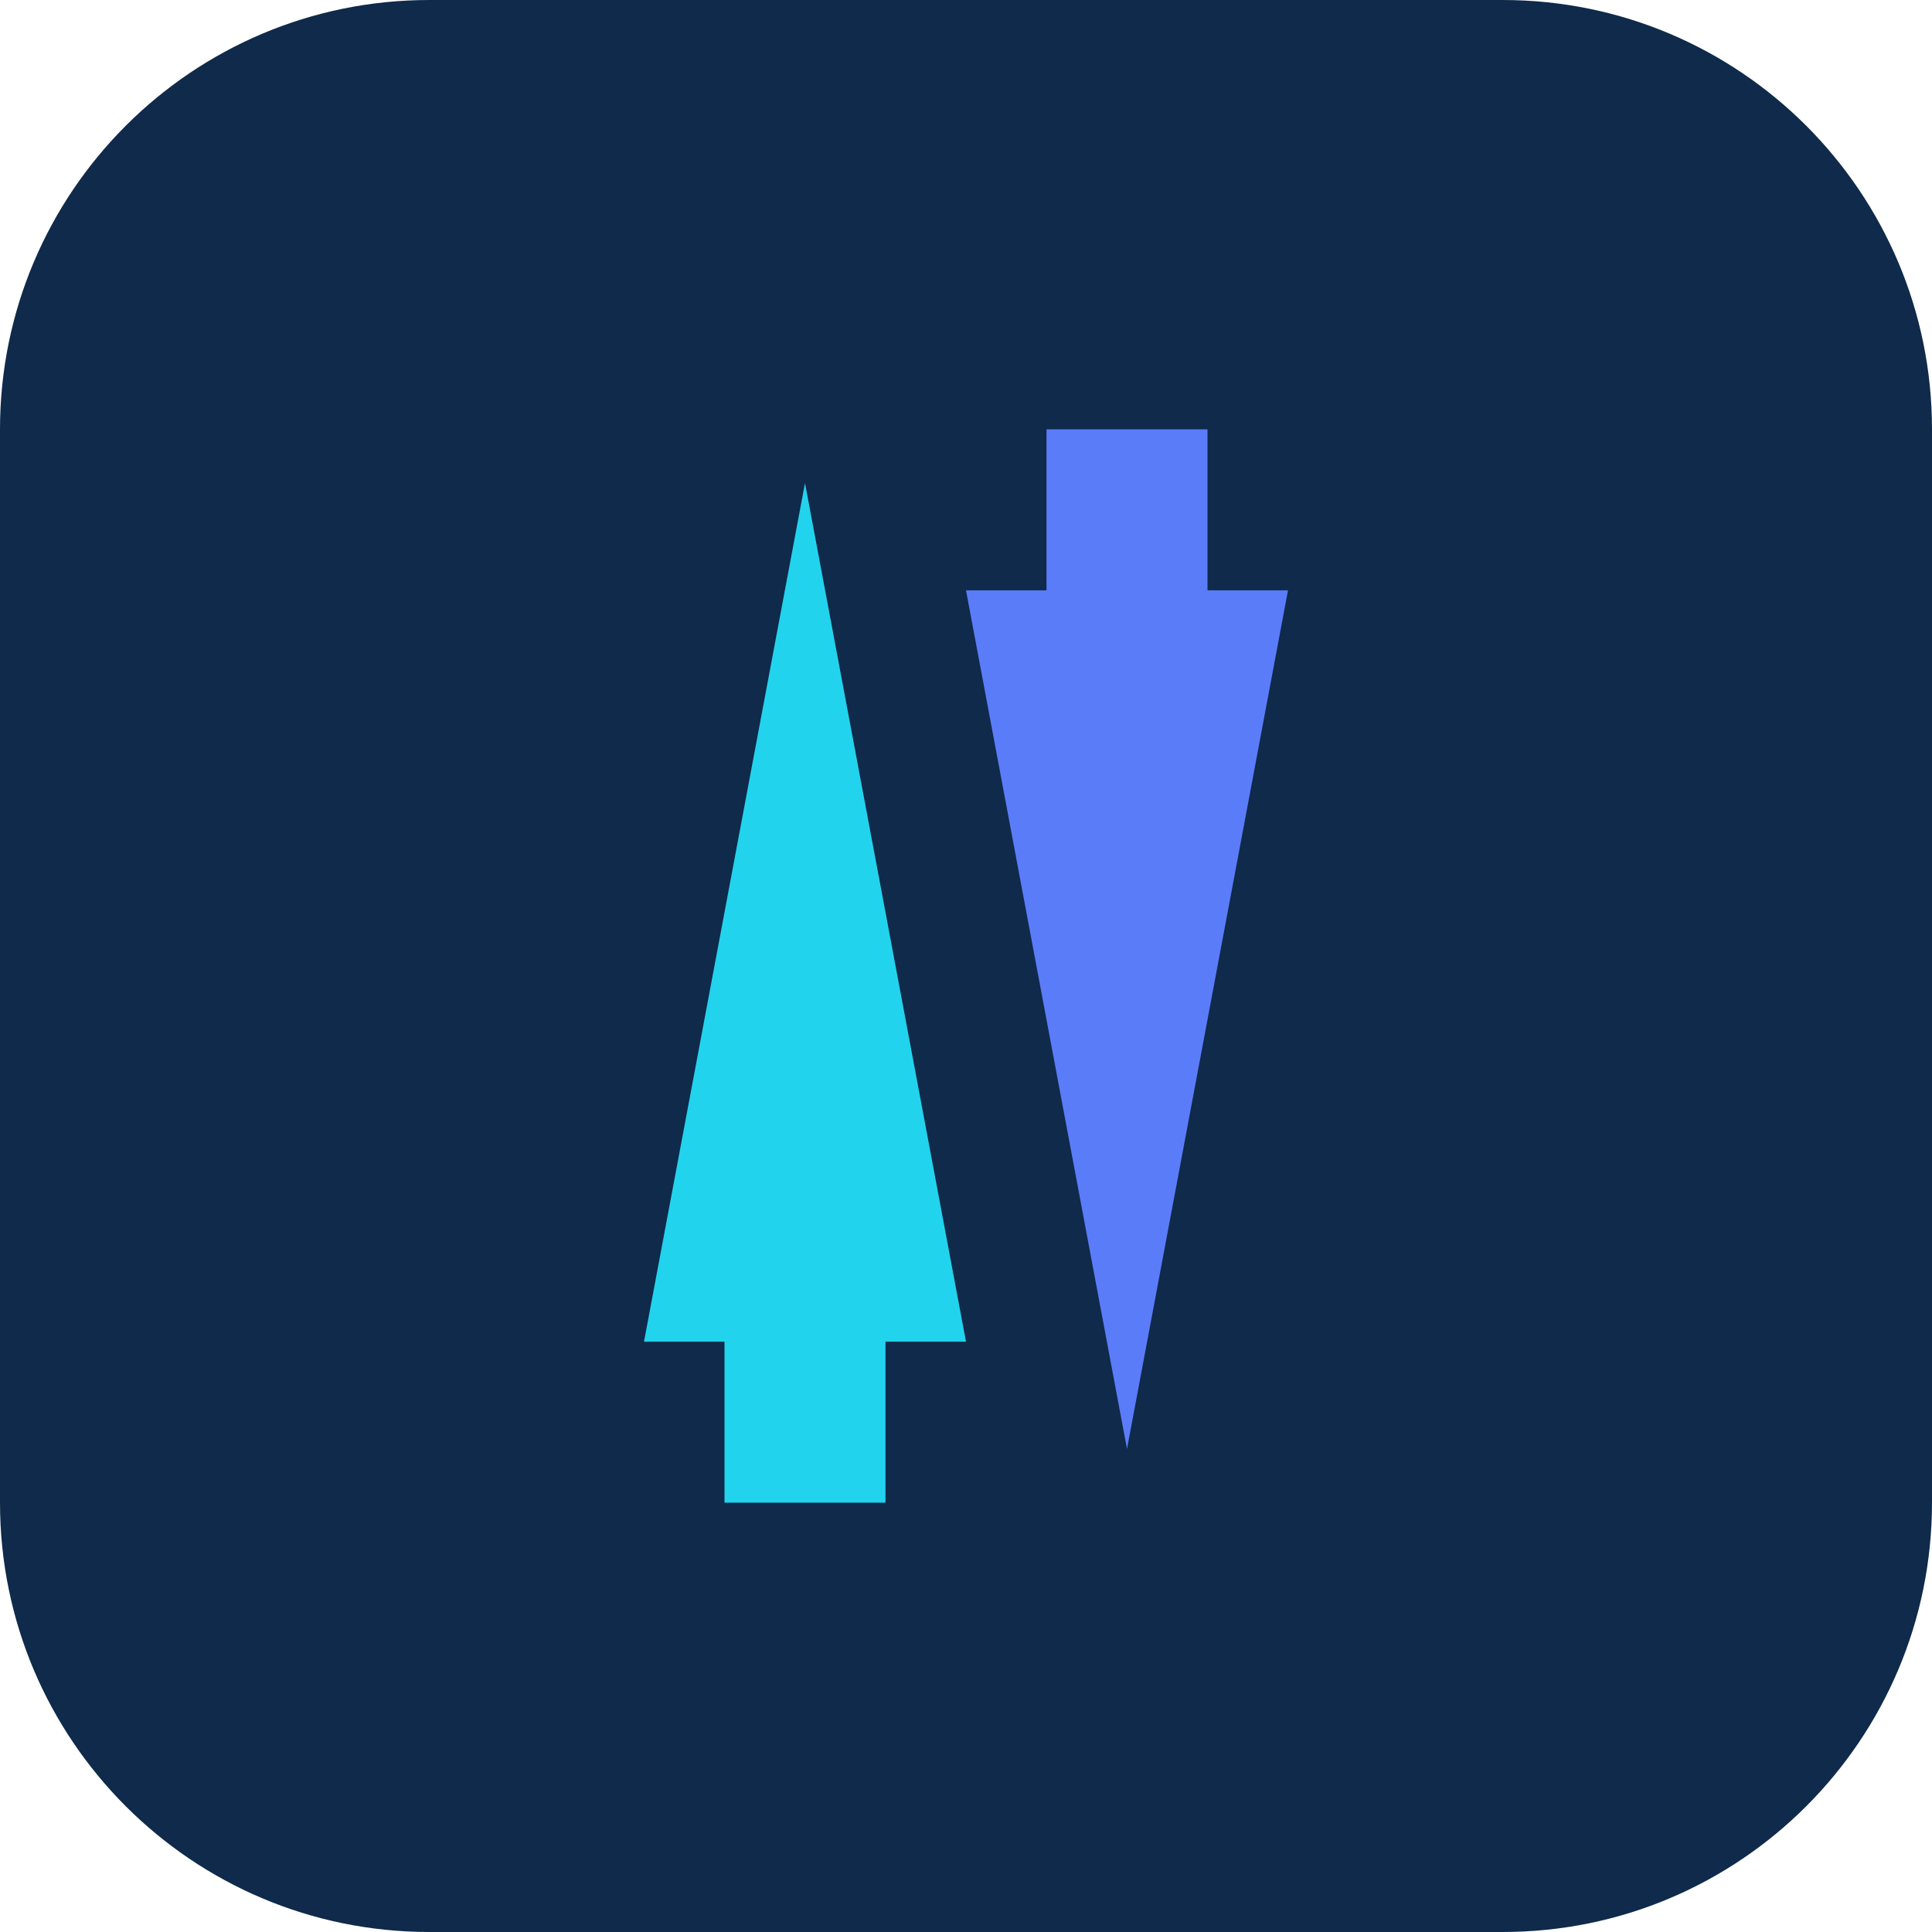
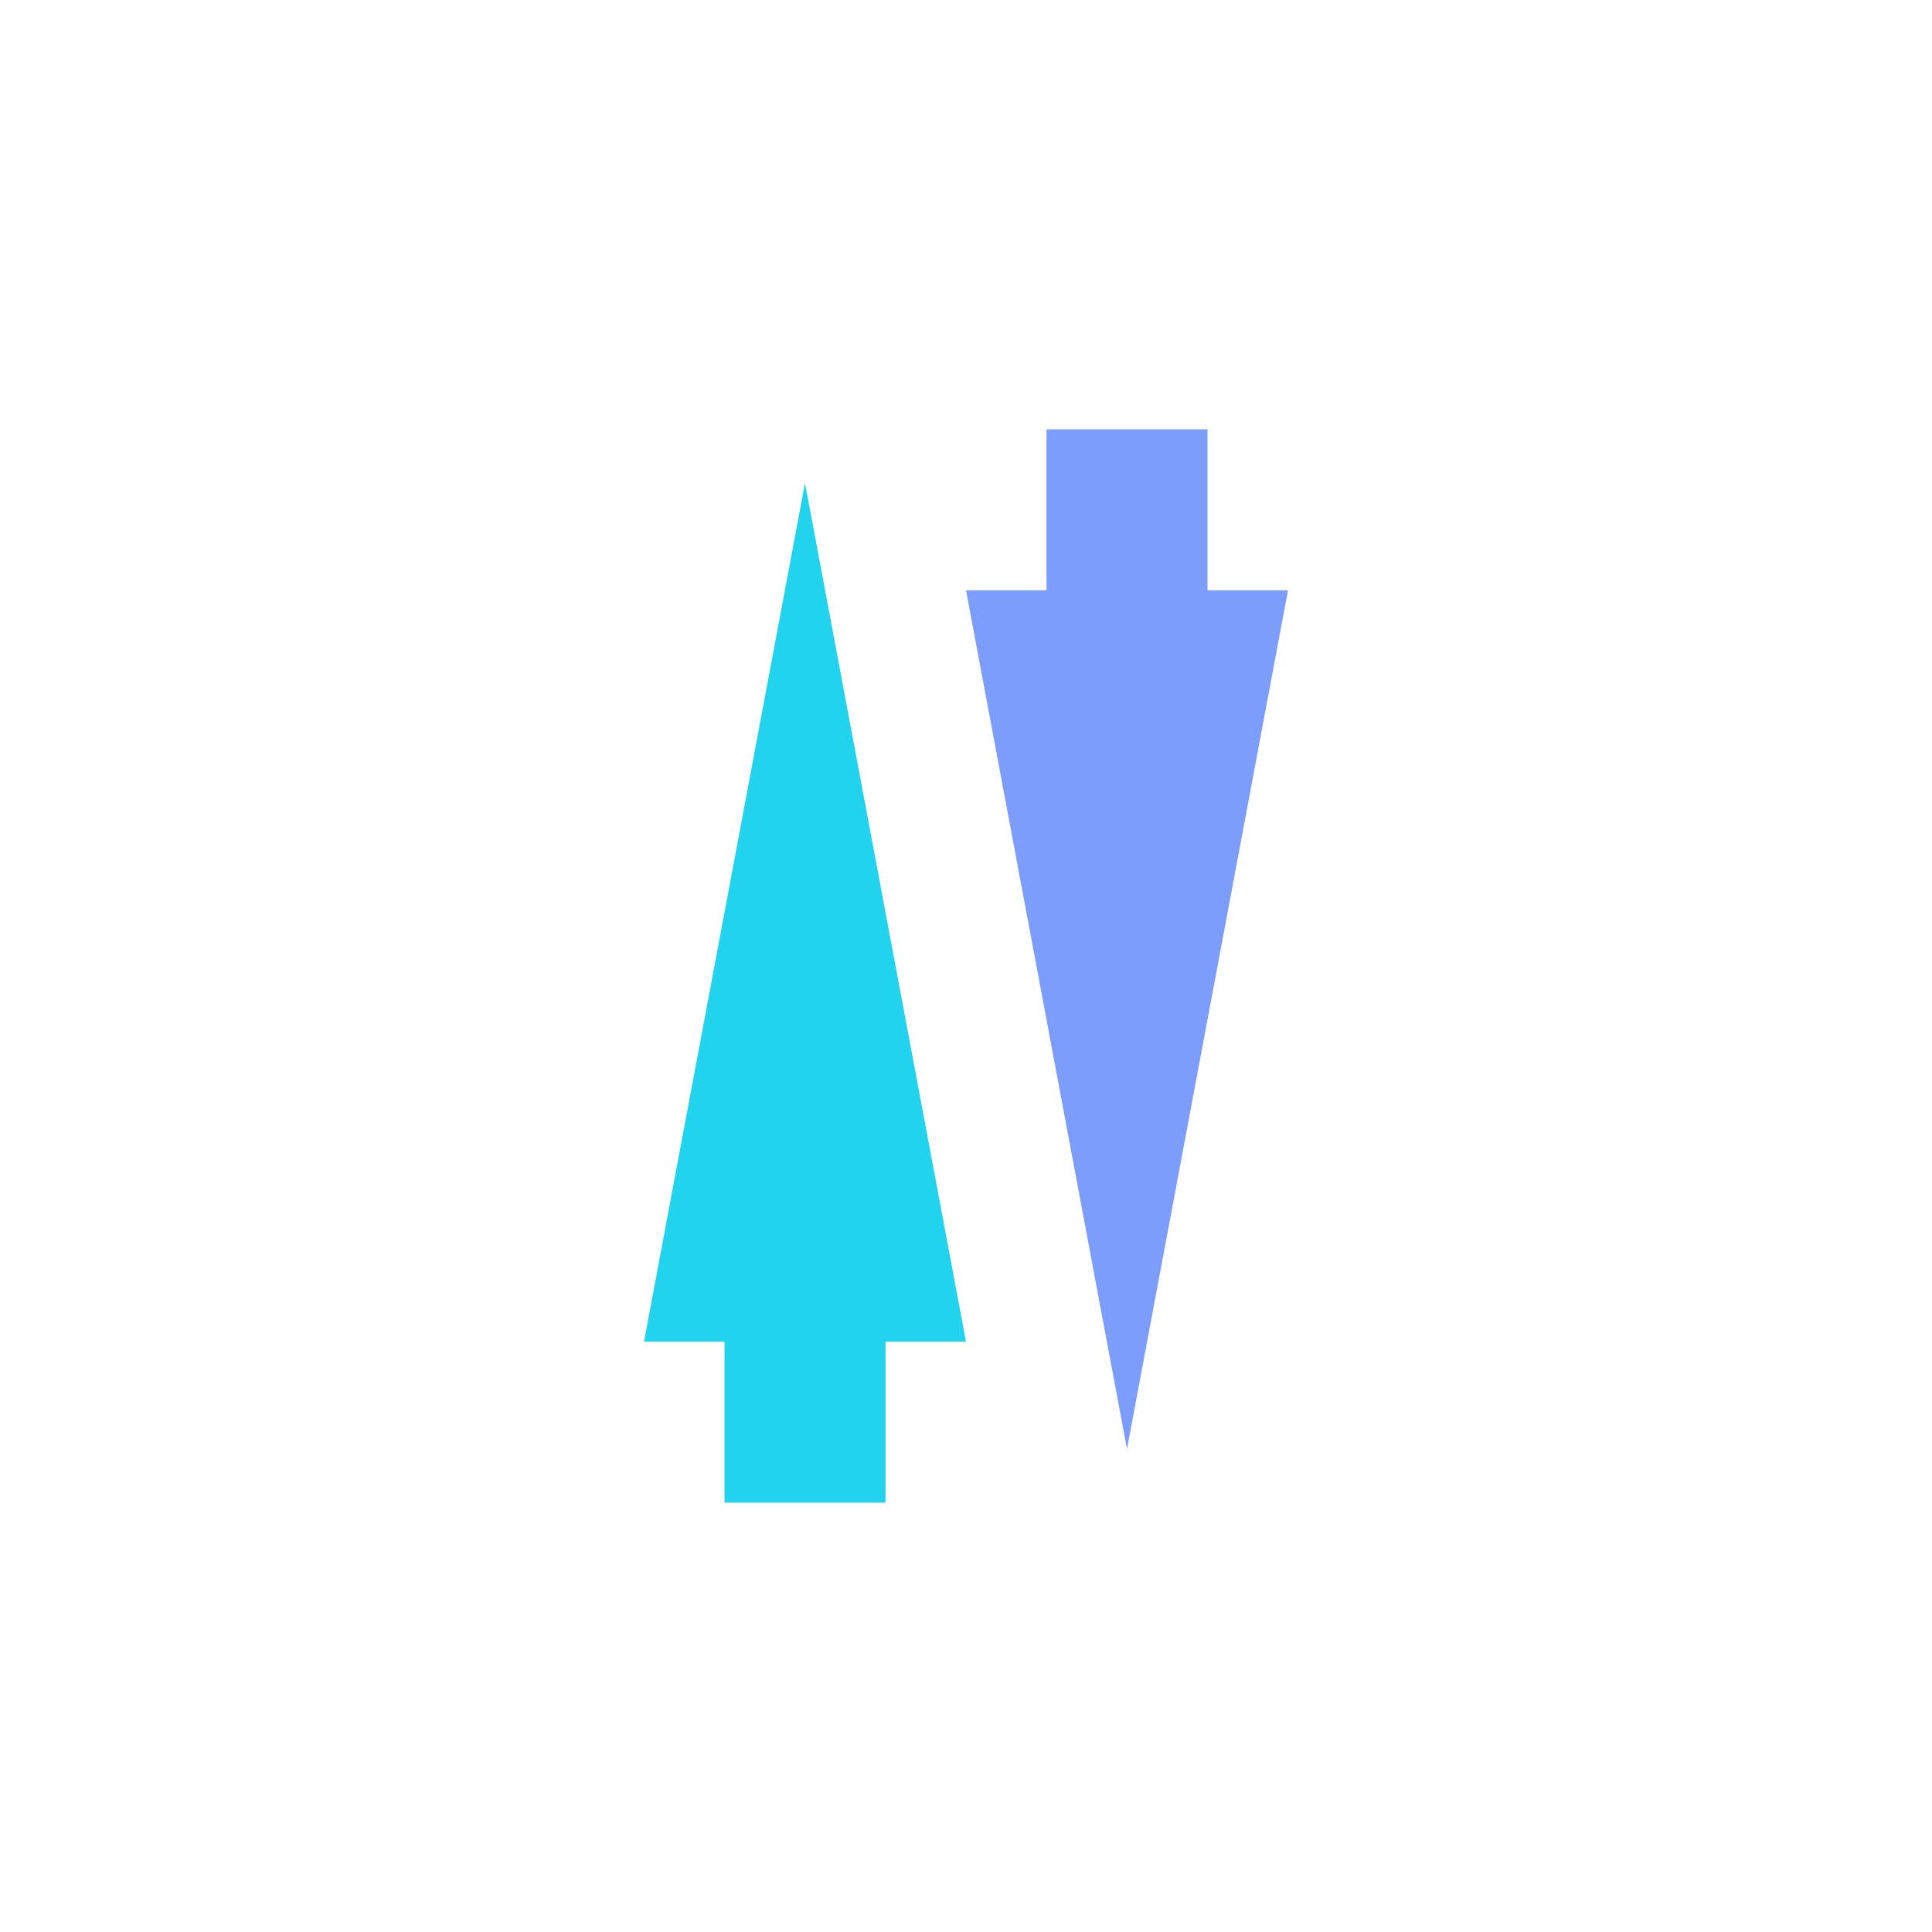
<svg xmlns="http://www.w3.org/2000/svg" viewBox="0 0 72 72">
-   <rect width="72" height="72" rx="16" fill="#0f2a4a" />
  <path d="M24 50 L30 18 L36 50 L33 50 L33 56 L27 56 L27 50 Z" fill="#22d3ee" />
-   <path d="M36 22 L42 54 L48 22 L45 22 L45 16 L39 16 L39 22 Z" fill="#5b7cf9" />
+   <path d="M36 22 L42 54 L48 22 L45 22 L45 16 L39 16 L39 22 Z" fill="#7c9dfc" />
</svg>
